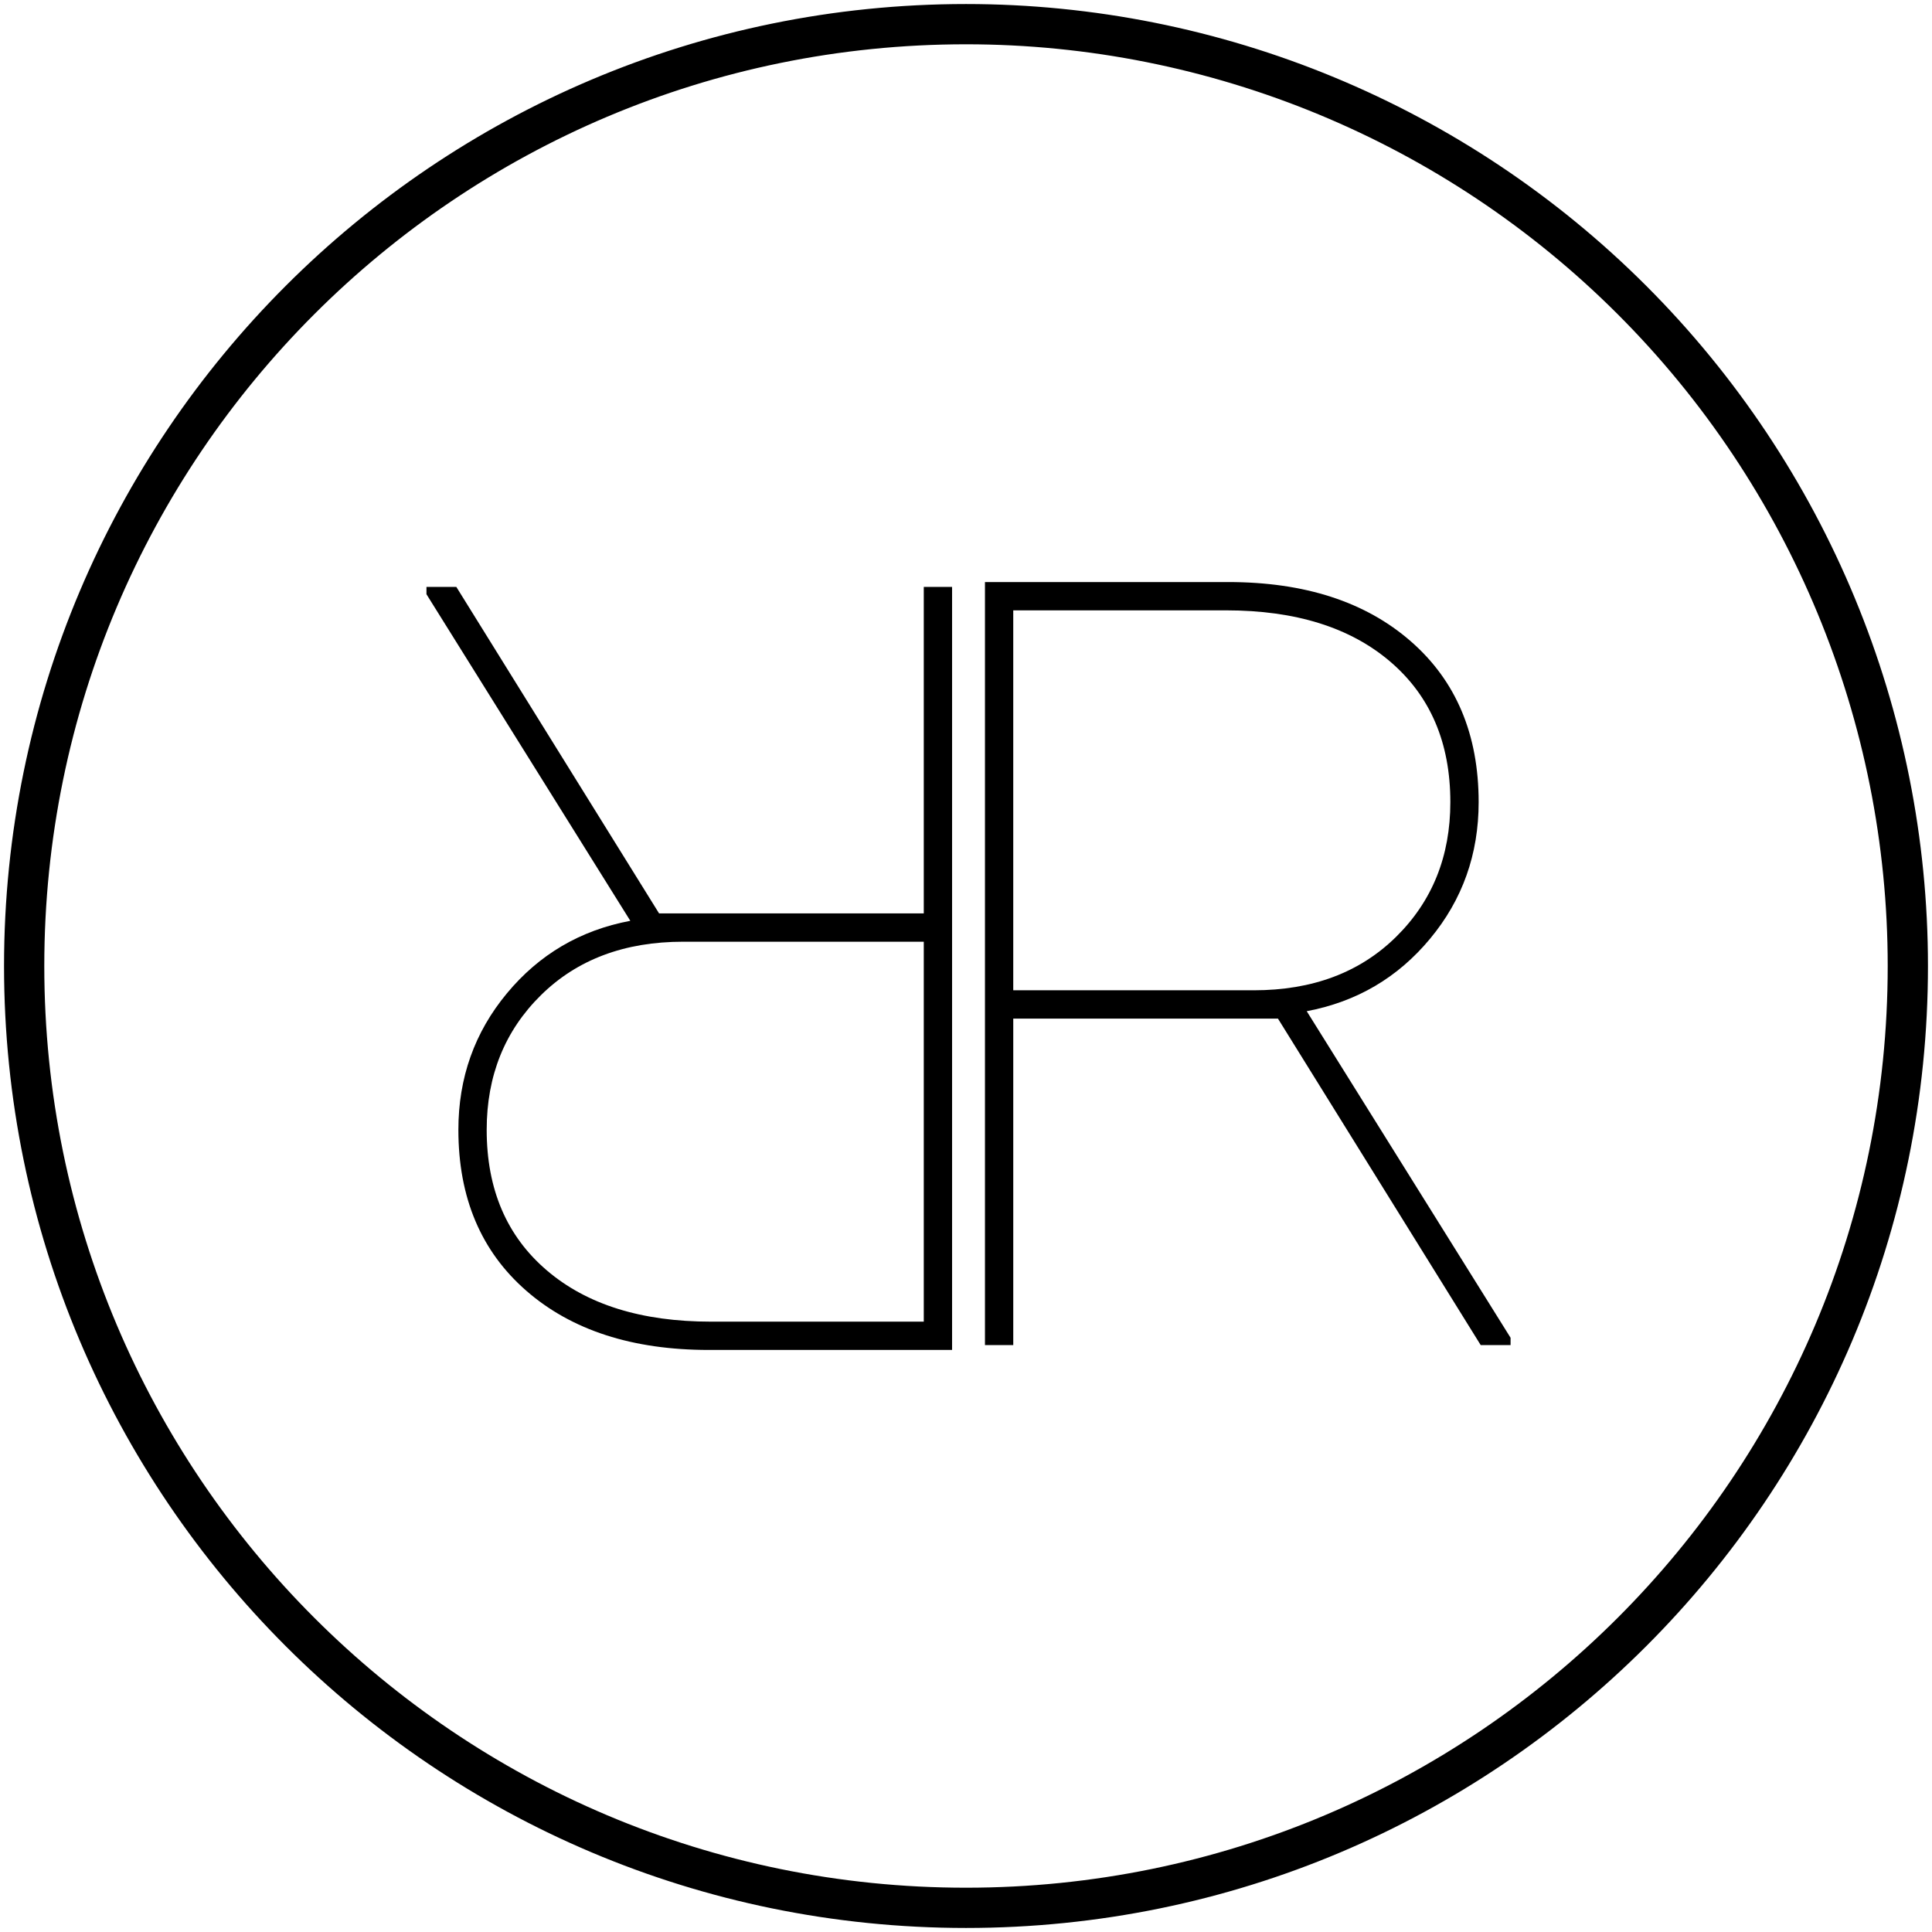
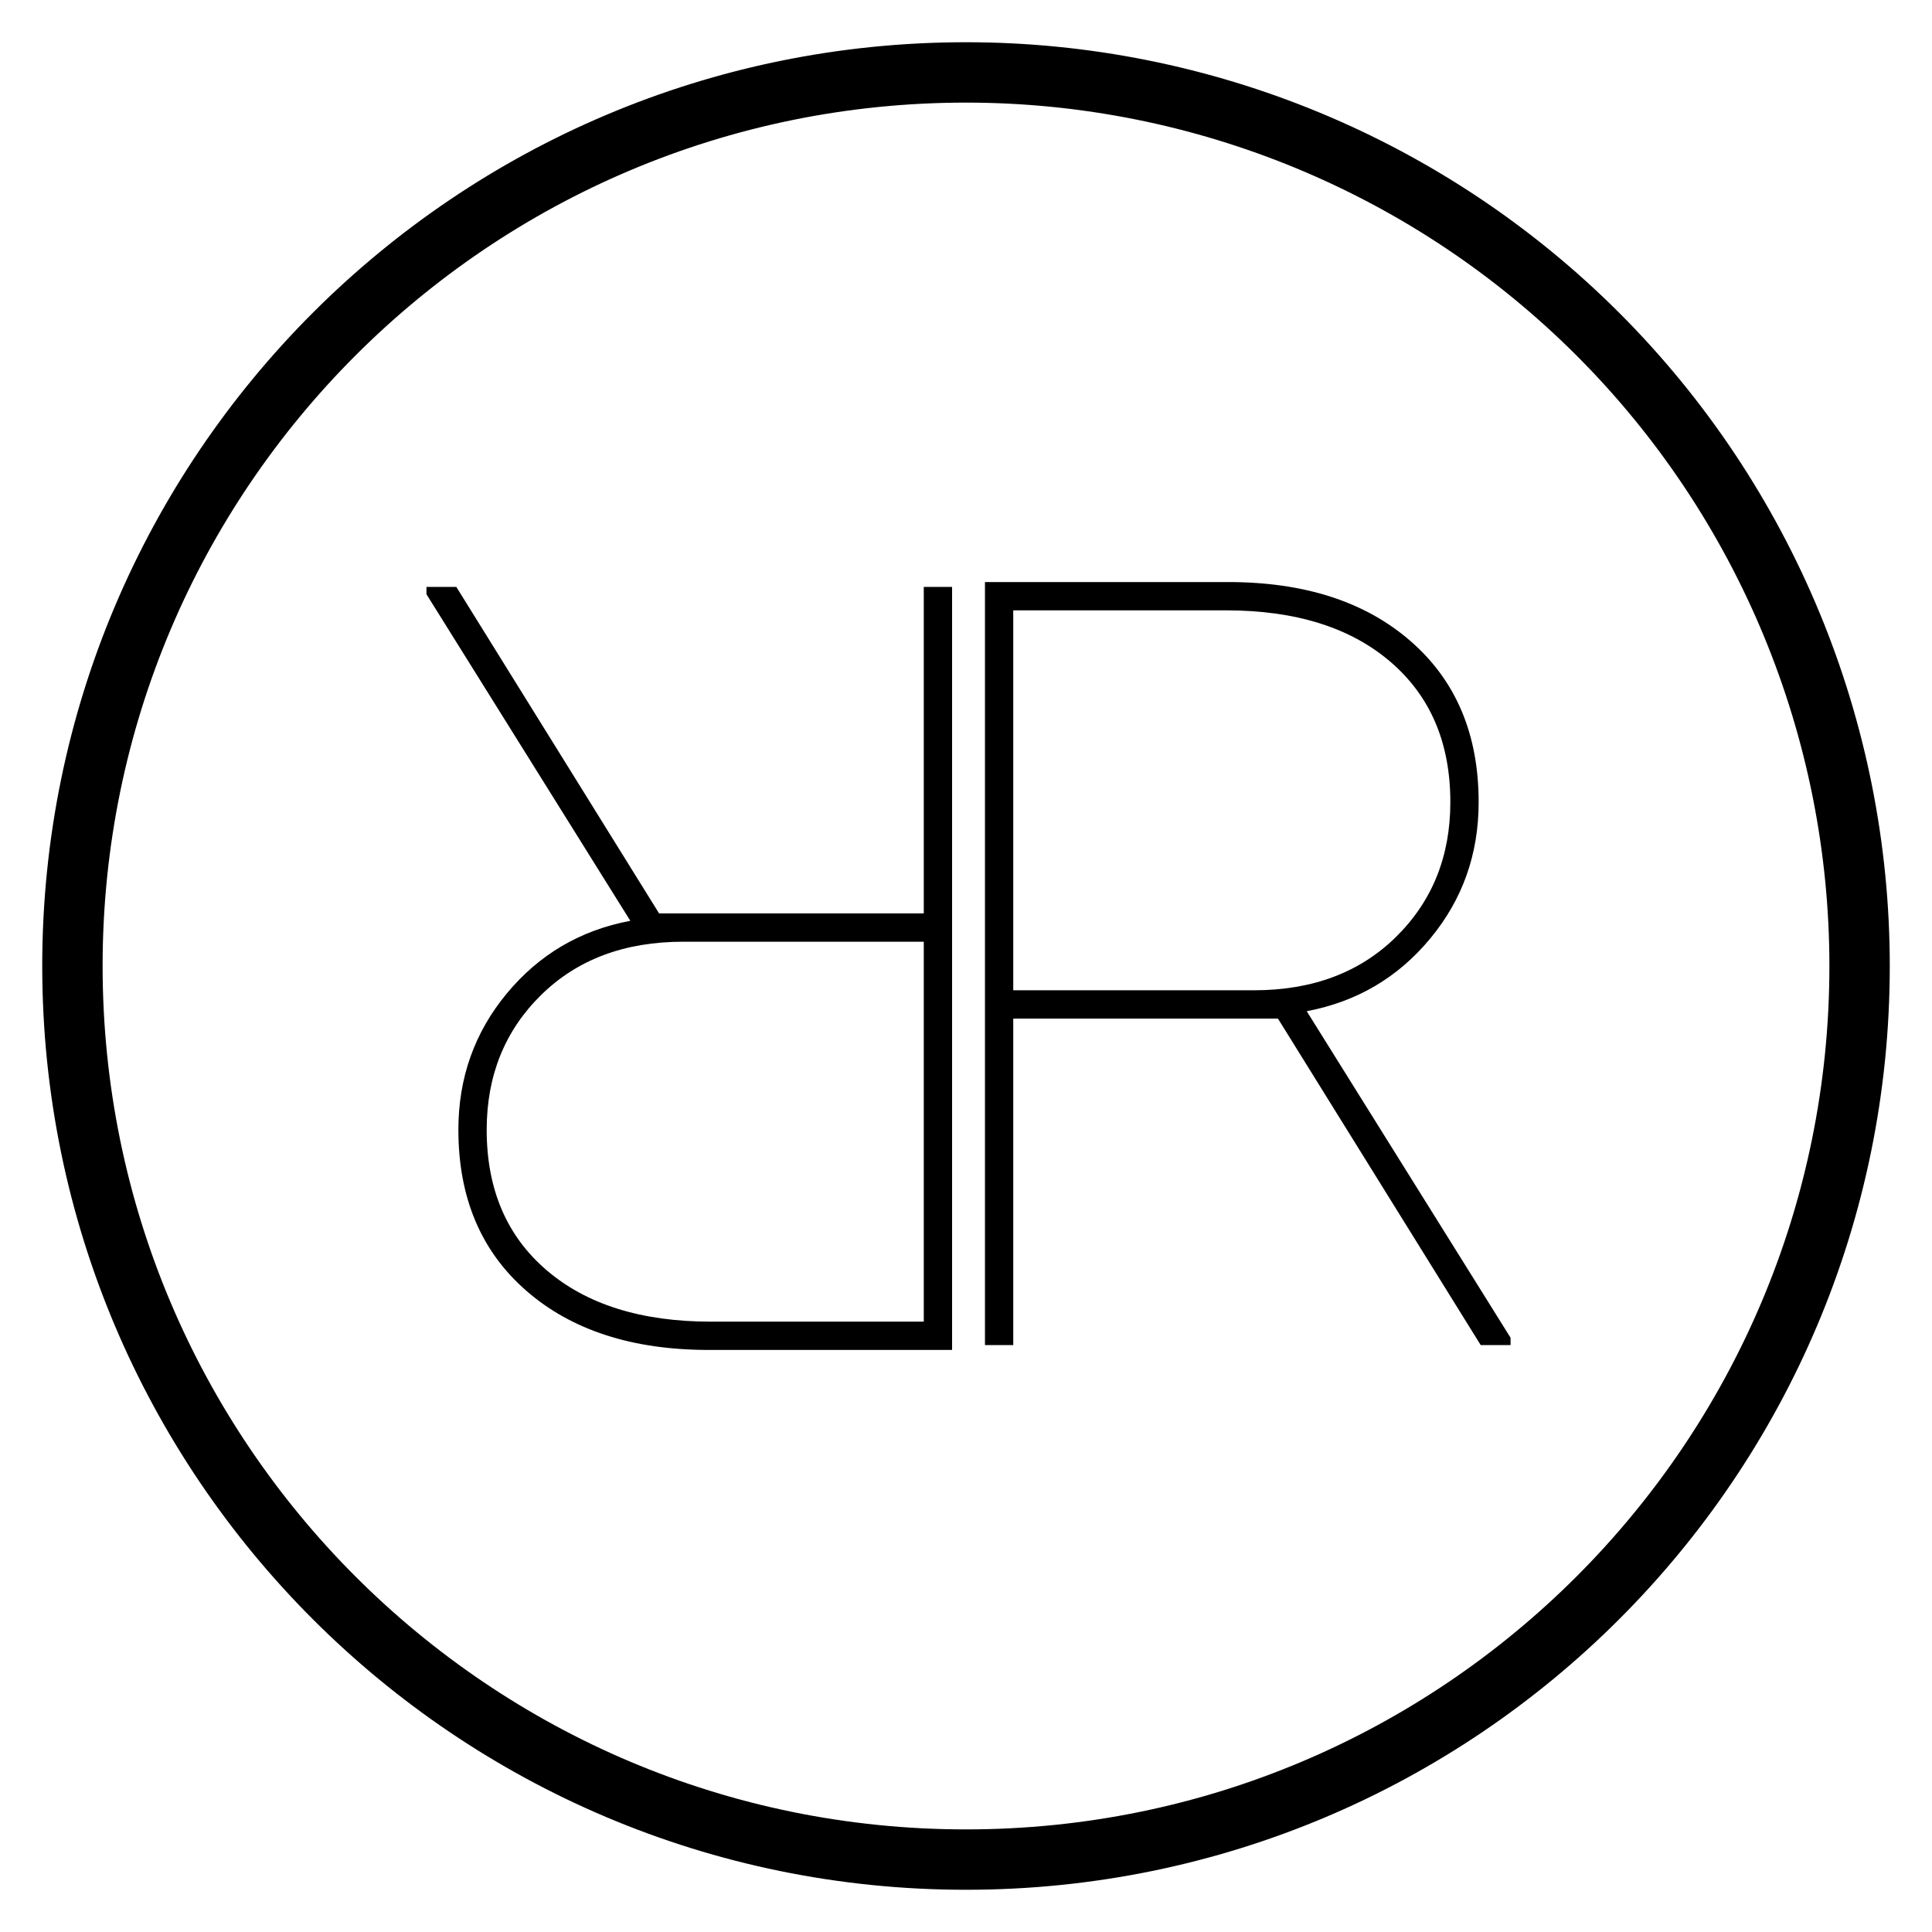
<svg xmlns="http://www.w3.org/2000/svg" version="1.1" viewBox="0.0 0.0 384.0 384.0" fill="none" stroke="none" stroke-linecap="square" stroke-miterlimit="10">
  <clipPath id="p.0">
    <path d="m0 0l384.0 0l0 384.0l-384.0 0l0 -384.0z" clip-rule="nonzero" />
  </clipPath>
  <g clip-path="url(#p.0)">
    <path fill="#000000" fill-opacity="0.0" d="m0 0l384.0 0l0 384.0l-384.0 0z" fill-rule="evenodd" />
-     <path fill="#000000" fill-opacity="0.0" d="m4.803 192.0l0 0c0 -103.386 83.811 -187.197 187.197 -187.197l0 0c49.648 0 97.262 19.722 132.368 54.829c35.106 35.106 54.829 82.72 54.829 132.368l0 0c0 103.386 -83.811 187.197 -187.197 187.197l0 0c-103.386 0 -187.197 -83.811 -187.197 -187.197z" fill-rule="evenodd" />
-     <path stroke="#000000" stroke-width="8.0" stroke-linejoin="round" stroke-linecap="butt" d="m4.803 192.0l0 0c0 -103.386 83.811 -187.197 187.197 -187.197l0 0c49.648 0 97.262 19.722 132.368 54.829c35.106 35.106 54.829 82.72 54.829 132.368l0 0c0 103.386 -83.811 187.197 -187.197 187.197l0 0c-103.386 0 -187.197 -83.811 -187.197 -187.197z" fill-rule="evenodd" />
+     <path fill="#000000" fill-opacity="0.0" d="m14.394 192.0l0 0c0 -98.089 79.517 -177.606 177.606 -177.606l0 0c47.104 0 92.279 18.712 125.587 52.02c33.308 33.308 52.02 78.482 52.02 125.587l0 0c0 98.089 -79.517 177.606 -177.606 177.606l0 0c-98.089 0 -177.606 -79.517 -177.606 -177.606z" fill-rule="evenodd" />
+     <path stroke="#000000" stroke-width="12.0" stroke-linejoin="round" stroke-linecap="butt" d="m14.394 192.0l0 0c0 -98.089 79.517 -177.606 177.606 -177.606l0 0c47.104 0 92.279 18.712 125.587 52.02c33.308 33.308 52.02 78.482 52.02 125.587l0 0c0 98.089 -79.517 177.606 -177.606 177.606l0 0c-98.089 0 -177.606 -79.517 -177.606 -177.606z" fill-rule="evenodd" />
    <path fill="#000000" fill-opacity="0.0" d="m25.319 -21.632l437.853 0l0 424.349l-437.853 0z" fill-rule="evenodd" />
    <path fill="#000000" d="m254.002 202.452l-52.609 0l0 64.891l-5.625 0l0 -151.656l48.328 0q22.812 0 36.297 11.766q13.5 11.766 13.5 31.984q0 15.516 -9.641 27.125q-9.625 11.609 -24.531 14.422l40.516 64.906l0 1.453l-5.938 0l-40.297 -64.891zm-52.609 -5.625l47.812 0q17.5 0 28.281 -10.625q10.781 -10.625 10.781 -26.766q0 -17.719 -11.938 -27.922q-11.922 -10.203 -32.641 -10.203l-42.297 0l0 75.516z" fill-rule="nonzero" />
    <path fill="#000000" fill-opacity="0.0" d="m358.681 405.632l-437.853 0l0 -424.349l437.853 0z" fill-rule="evenodd" />
    <path fill="#000000" d="m130.998 181.548l52.609 0l0 -64.891l5.625 0l0 151.656l-48.328 0q-22.812 0 -36.297 -11.766q-13.5 -11.766 -13.5 -31.984q0 -15.516 9.641 -27.125q9.625 -11.609 24.531 -14.422l-40.516 -64.906l0 -1.453l5.938 0l40.297 64.891zm52.609 5.625l-47.812 0q-17.5 0 -28.281 10.625q-10.781 10.625 -10.781 26.766q0 17.719 11.937 27.922q11.922 10.203 32.641 10.203l42.297 0l0 -75.516z" fill-rule="nonzero" />
  </g>
</svg>
